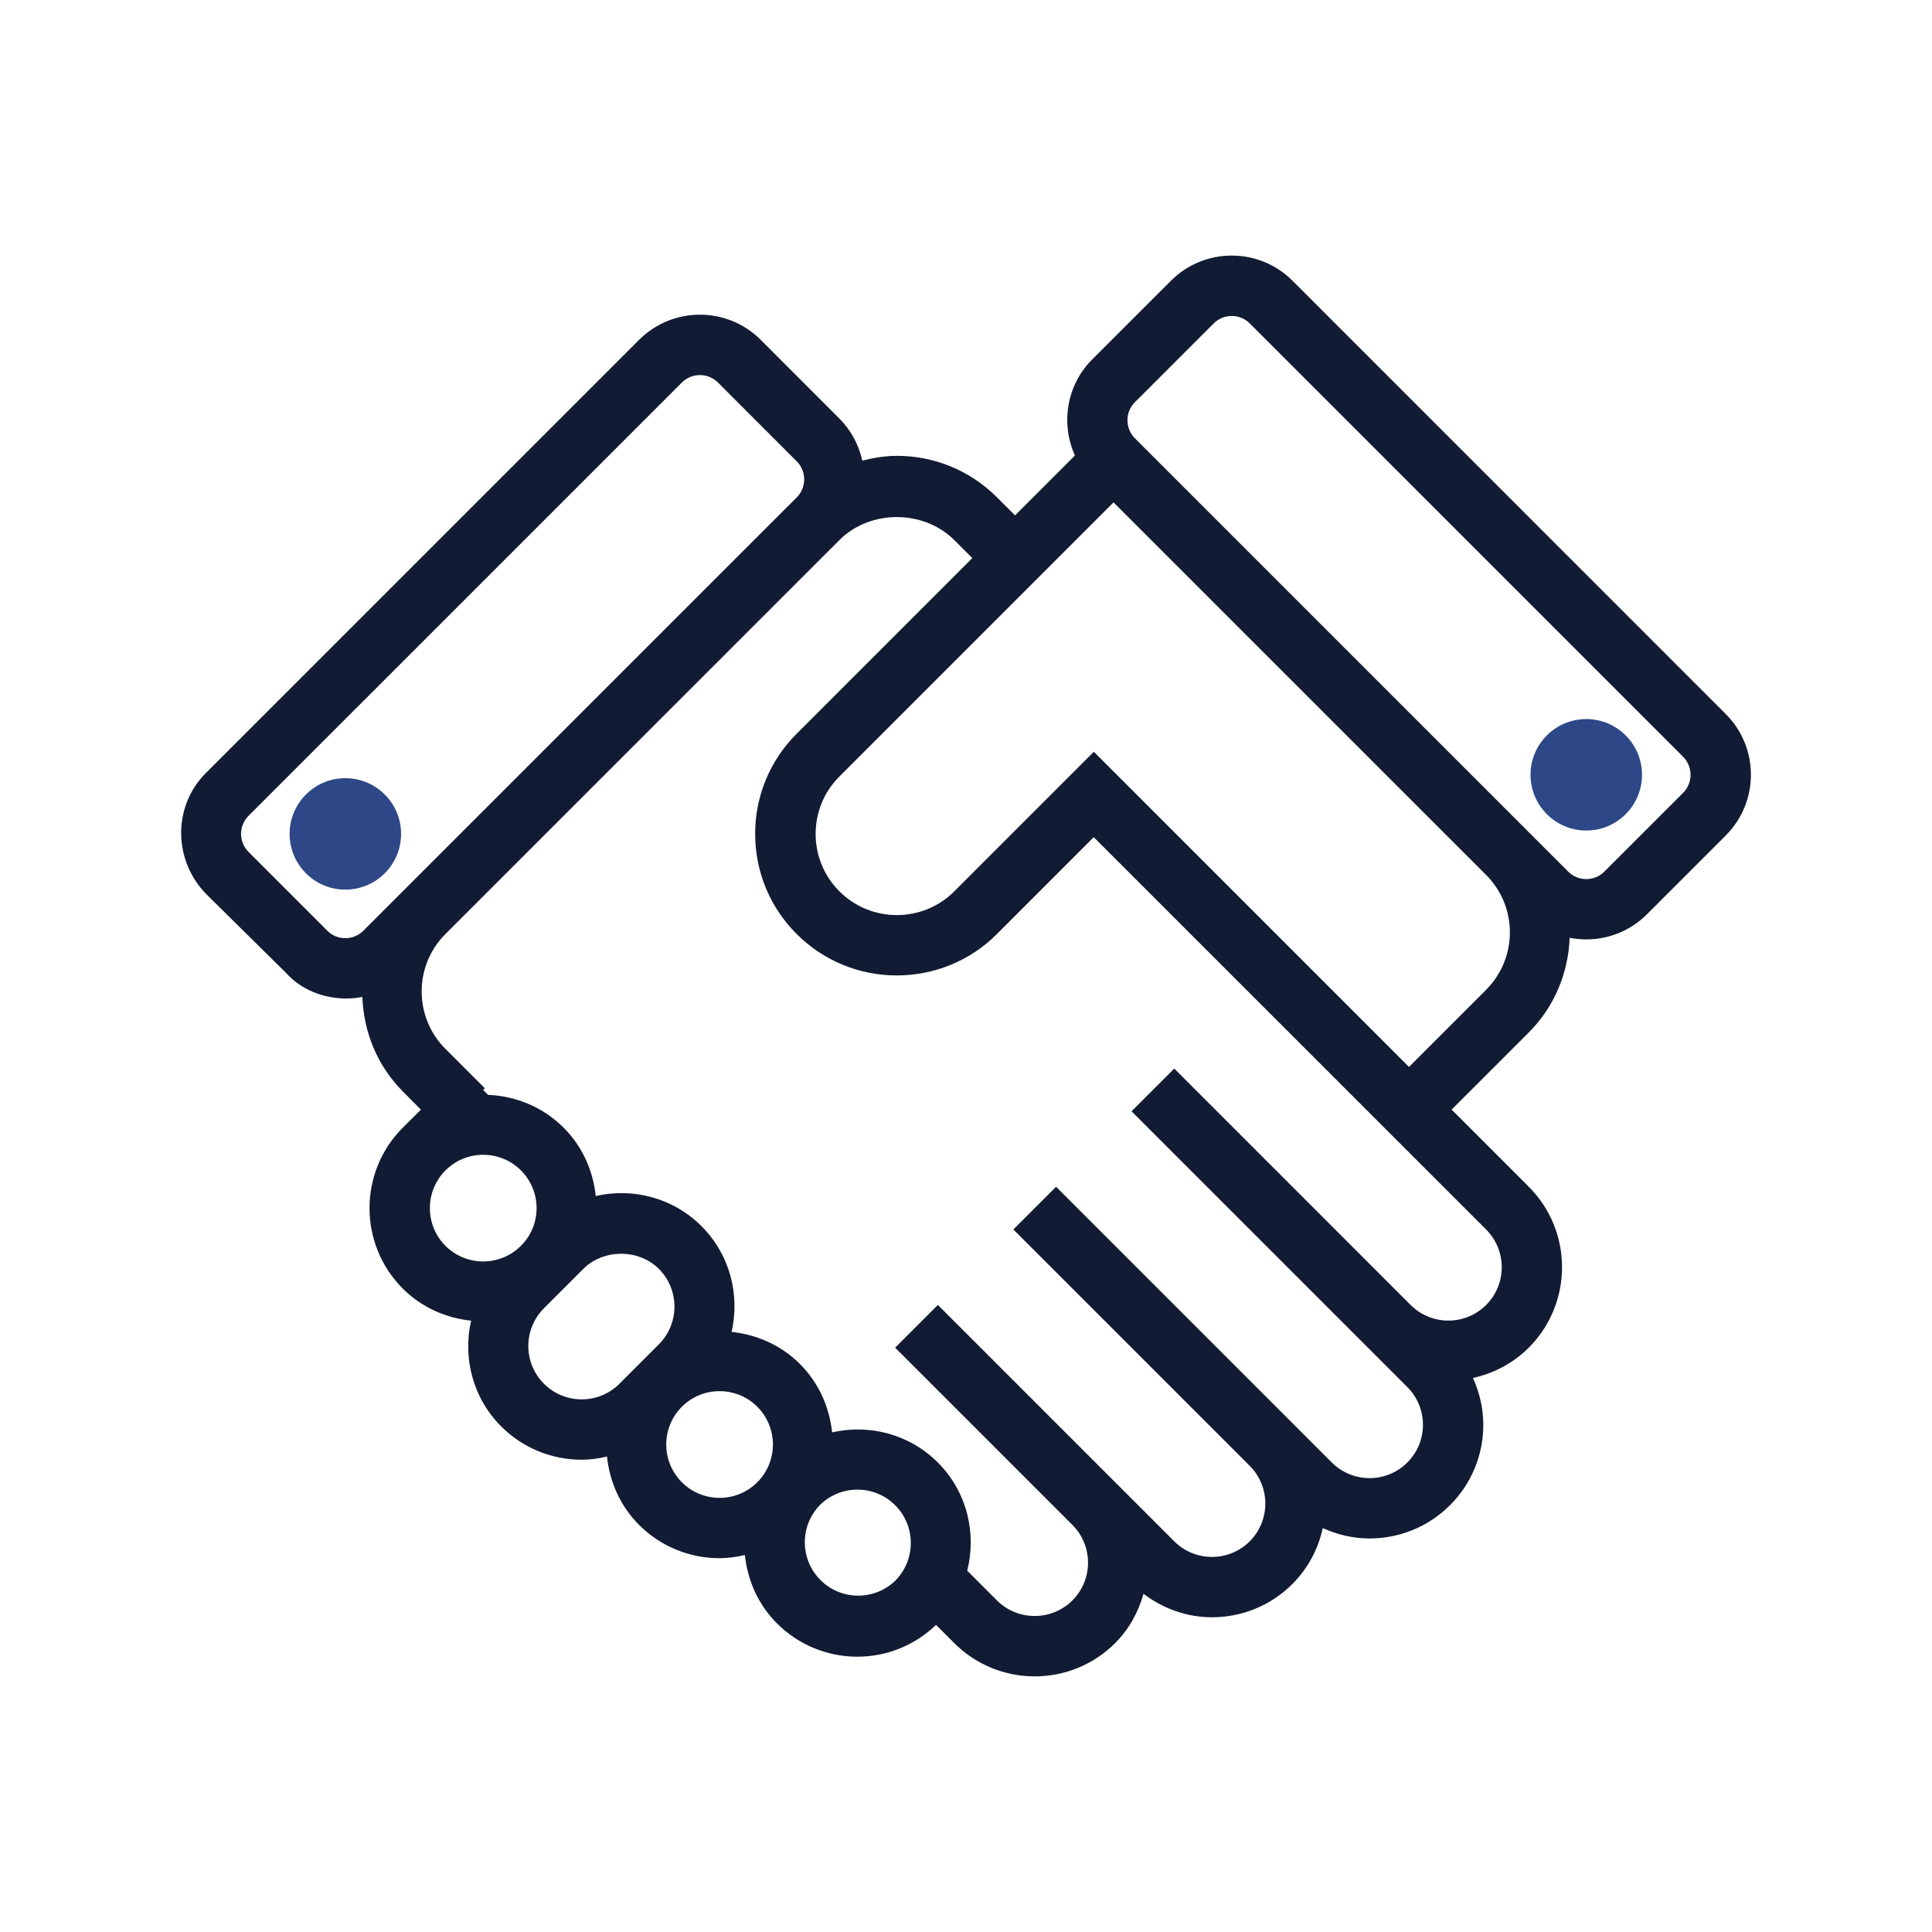
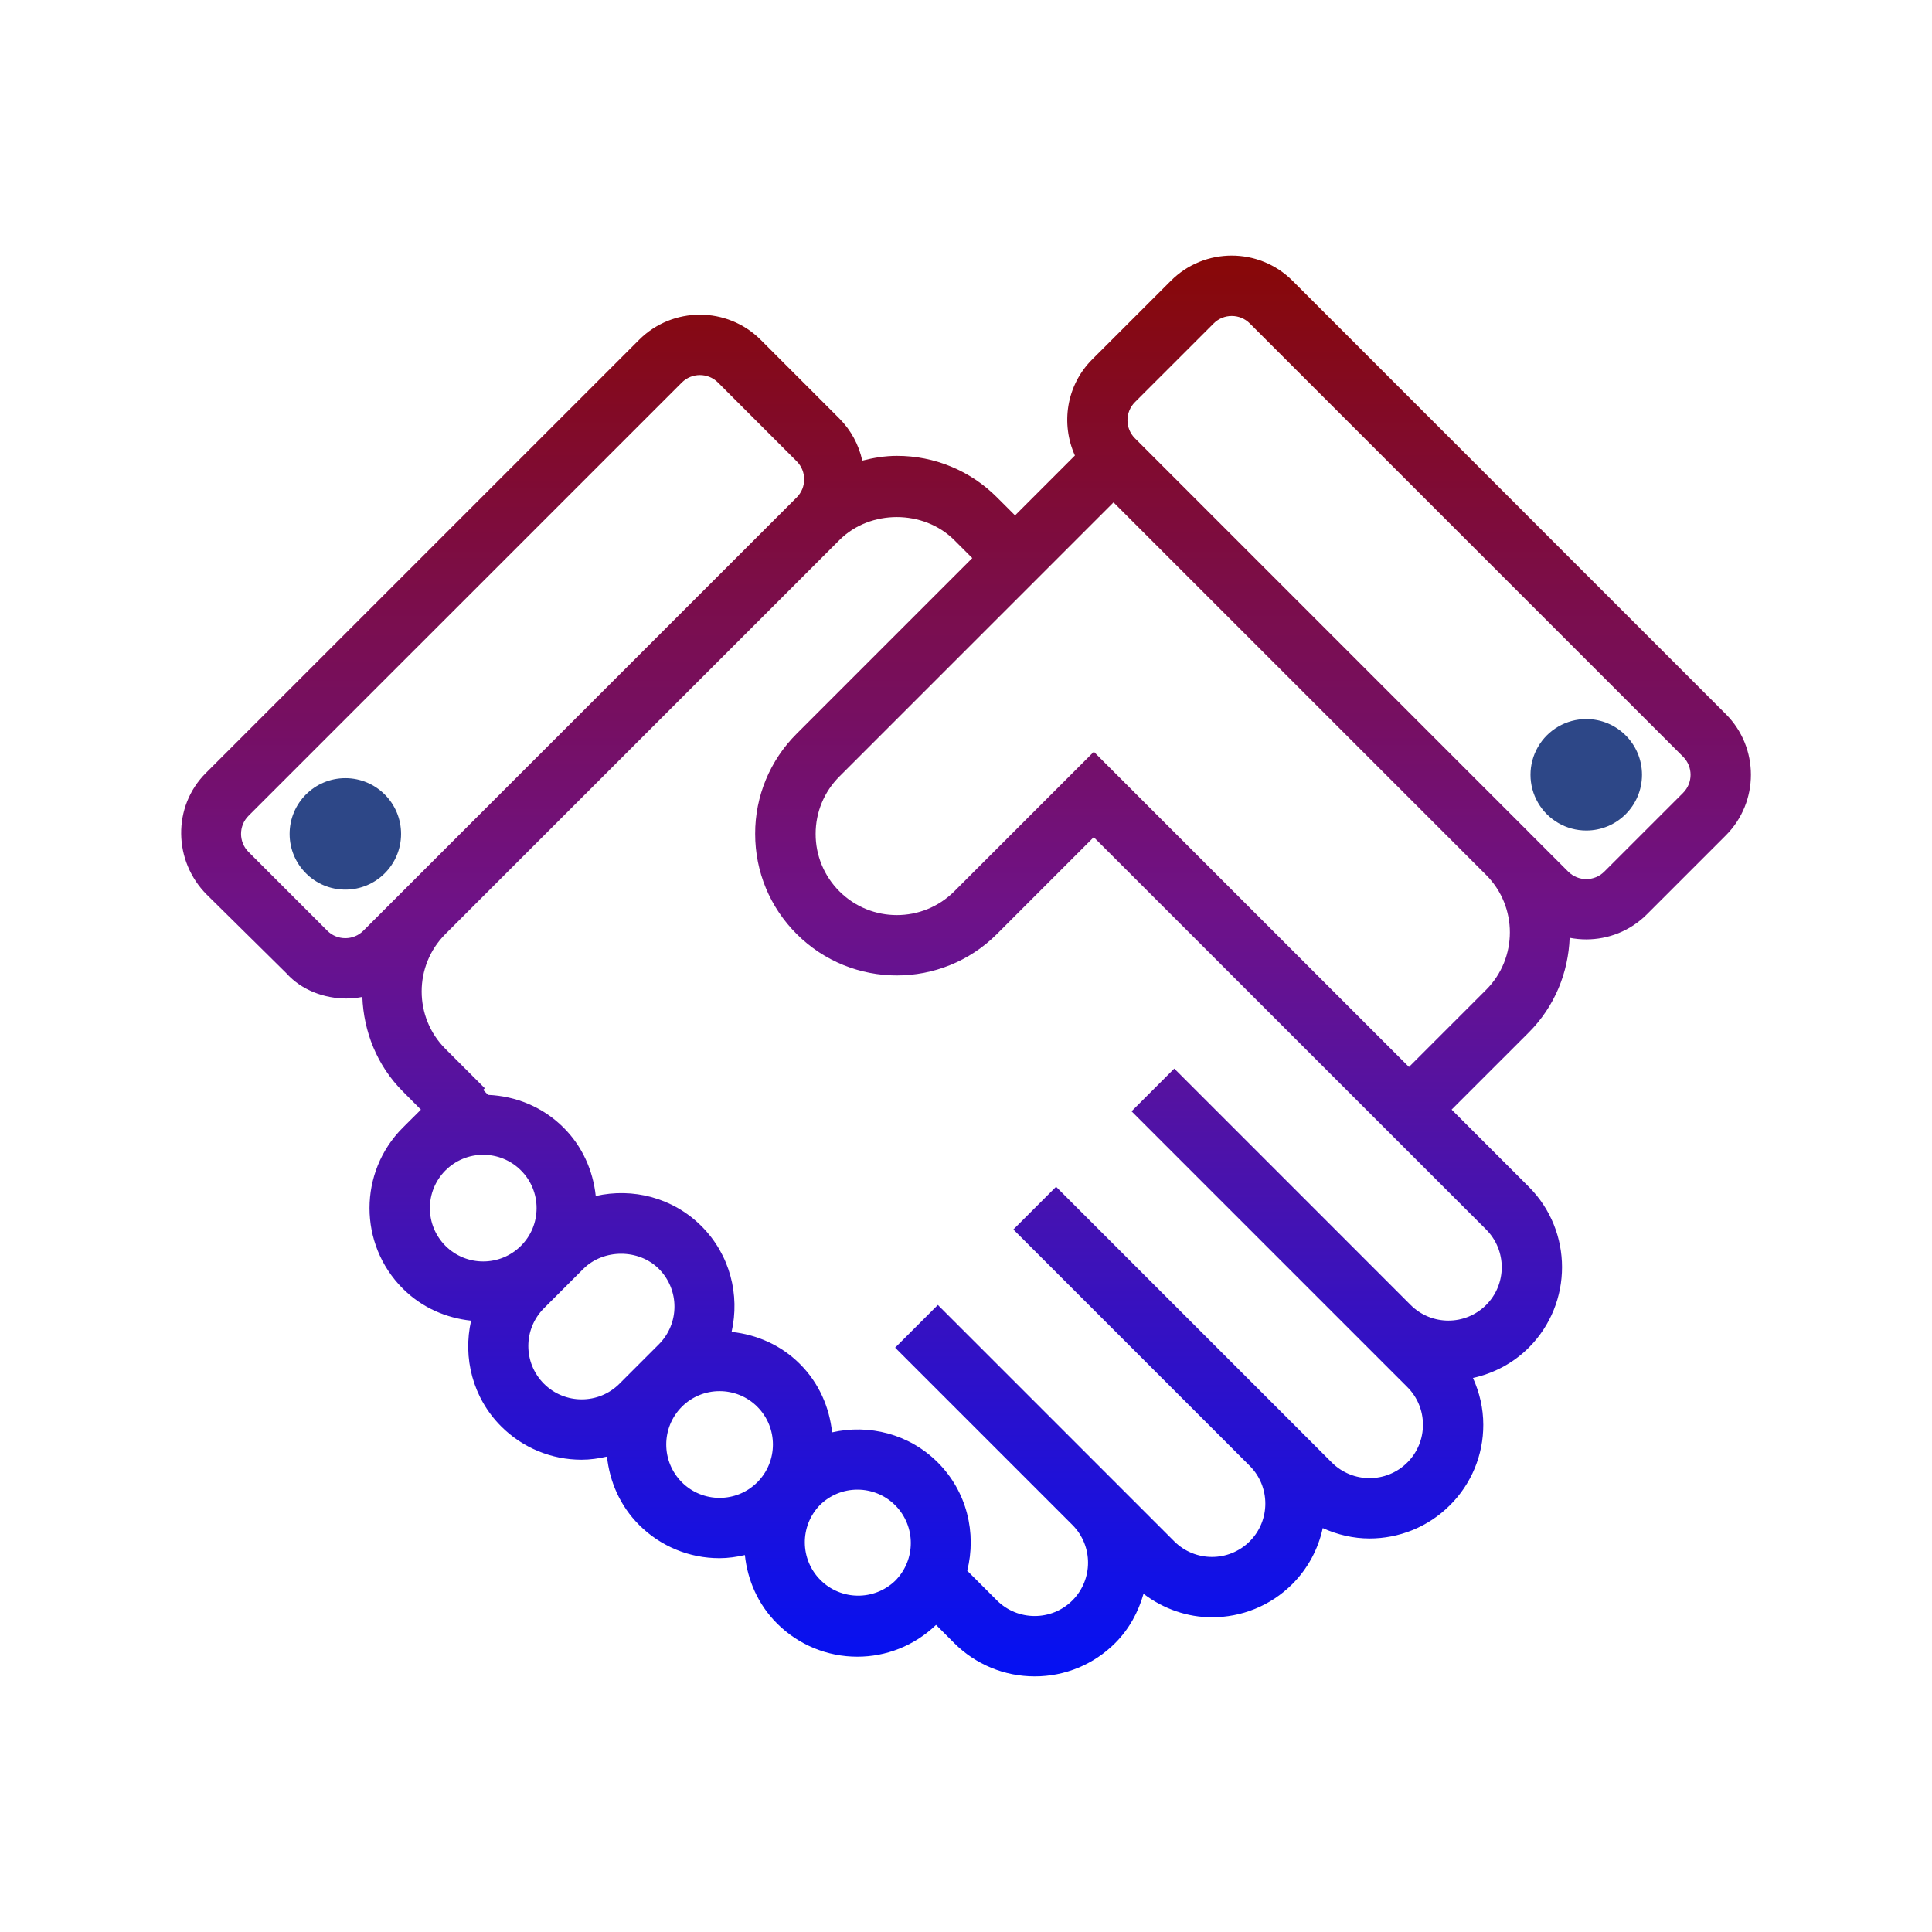
- <svg xmlns="http://www.w3.org/2000/svg" width="64" height="64" viewBox="0 0 172 172">
+ <svg xmlns="http://www.w3.org/2000/svg" width="172px" height="172px" viewBox="0 0 172 172" version="1.1">
  <defs>
-     <linearGradient x1="30.745" y1="69.421" x2="30.745" y2="79.504" gradientUnits="userSpaceOnUse" id="a">
-       <stop offset="0" stop-color="#2d4787" />
-       <stop offset="1" stop-color="#2d4787" />
+     <linearGradient x1="0.5" y1="0.014" x2="0.5" y2="1.031" id="gradient_1">
+       <stop offset="0" stop-color="#2D4787" />
+       <stop offset="1" stop-color="#2D4787" />
    </linearGradient>
-     <linearGradient x1="141.22" y1="64.269" x2="141.22" y2="74.825" gradientUnits="userSpaceOnUse" id="b">
-       <stop offset="0" stop-color="#2d4787" />
-       <stop offset="1" stop-color="#2d4787" />
+     <linearGradient x1="0.5" y1="0.025" x2="0.5" y2="1.089" id="gradient_2">
+       <stop offset="0" stop-color="#2D4787" />
+       <stop offset="1" stop-color="#2D4787" />
    </linearGradient>
-     <linearGradient x1="86.005" y1="21.812" x2="86.005" y2="152.239" gradientUnits="userSpaceOnUse" id="c">
-       <stop offset="0" stop-color="#111b33" />
-       <stop offset="1" stop-color="#111b33" />
+     <linearGradient x1="0.5" y1="0" x2="0.5" y2="1" id="gradient_3">
+       <stop offset="0" stop-color="#880808" />
+       <stop offset="0.457" stop-color="#6F1287" />
+       <stop offset="1" stop-color="#0511F2" />
    </linearGradient>
  </defs>
-   <g fill="none" stroke-miterlimit="10" font-family="none" font-weight="none" font-size="none" text-anchor="none" style="mix-blend-mode:normal">
-     <path d="M0 172V0h172v172z" />
-     <path d="M30.745 69.278a4.961 4.961 0 1 0 0 9.923 4.961 4.961 0 0 0 0-9.923z" fill="url(#a)" />
-     <path d="M141.22 64.016a4.961 4.961 0 1 0 0 9.923 4.961 4.961 0 0 0 0-9.923z" fill="url(#b)" />
-     <path d="M153.642 63.57l-38.577-38.579c-2.983-2.983-7.834-2.983-10.817 0l-7.017 7.012c-2.306 2.311-2.803 5.735-1.534 8.551l-5.33 5.33-1.607-1.605a12.529 12.529 0 0 0-8.917-3.695c-1.056 0-2.077.172-3.077.425a7.58 7.58 0 0 0-2.035-3.744l-7.014-7.017c-2.983-2.978-7.834-2.975-10.817.003L18.318 68.83c-2.978 2.983-2.889 7.834.091 10.817l7.103 7.014v.003c1.344 1.489 3.363 2.23 5.319 2.23.495 0 .94-.048 1.427-.142.118 3.064 1.285 6.095 3.617 8.428l1.597 1.607-1.613 1.607c-3.948 3.948-3.95 10.374-.002 14.322 1.7 1.701 3.862 2.623 6.084 2.86-.747 3.284.13 6.866 2.682 9.416a10.096 10.096 0 0 0 7.162 2.962c.758 0 1.51-.11 2.253-.28.236 2.223 1.158 4.384 2.86 6.085a10.096 10.096 0 0 0 7.161 2.962c.758 0 1.513-.11 2.255-.28.237 2.223 1.158 4.386 2.86 6.087a10.096 10.096 0 0 0 7.162 2.962c2.526 0 5.044-.954 6.998-2.83l1.62 1.62a10.096 10.096 0 0 0 7.163 2.962 10.09 10.09 0 0 0 7.16-2.961c1.26-1.26 2.071-2.785 2.528-4.39 1.8 1.366 3.937 2.09 6.093 2.09 2.593 0 5.187-.987 7.162-2.963a10.04 10.04 0 0 0 2.7-4.977c1.323.597 2.74.925 4.164.925 2.593 0 5.187-.987 7.162-2.962a10.056 10.056 0 0 0 2.967-7.162c0-1.465-.333-2.87-.92-4.166 1.82-.4 3.556-1.287 4.97-2.7 3.948-3.951 3.945-10.377 0-14.322l-6.87-6.87 6.87-6.869c2.333-2.333 3.52-5.364 3.639-8.425.486.094.978.142 1.473.142 1.959 0 3.918-.744 5.407-2.236l7.014-7.014c2.989-2.98 2.989-7.829.006-10.812zM29.138 82.858l-7.012-7.011a2.277 2.277 0 0 1-.003-3.215l38.58-38.576a2.279 2.279 0 0 1 3.214-.003l7.011 7.015c.887.884.887 2.33.003 3.214l-8.77 8.767-19.29 19.288-7.014 7.014-3.505 3.505c-.881.89-2.333.89-3.214.002zm10.521 21.34a4.732 4.732 0 0 1 3.36-1.39c1.215 0 2.435.462 3.36 1.39a4.72 4.72 0 0 1 1.391 3.358c0 1.269-.494 2.46-1.392 3.357a4.756 4.756 0 0 1-6.721 0 4.757 4.757 0 0 1 .002-6.716zm8.767 18.994a4.756 4.756 0 0 1 0-6.721l1.755-1.755 1.755-1.755c1.798-1.79 4.926-1.79 6.719 0a4.756 4.756 0 0 1 0 6.721l-1.755 1.755-1.755 1.755c-1.852 1.855-4.865 1.85-6.719 0zm12.277 8.767a4.757 4.757 0 0 1 0-6.719 4.732 4.732 0 0 1 3.359-1.39c1.217 0 2.435.463 3.36 1.39a4.757 4.757 0 0 1 0 6.719 4.753 4.753 0 0 1-6.72 0zm18.995 8.77a4.753 4.753 0 0 1-6.719-6.722 4.73 4.73 0 0 1 3.357-1.39c1.217 0 2.435.463 3.36 1.39a4.758 4.758 0 0 1 .002 6.721zm52.608-24.551a4.756 4.756 0 0 1-6.722 0l-8.766-8.77-12.277-12.276-3.803 3.803 24.55 24.55a4.719 4.719 0 0 1 1.393 3.357 4.716 4.716 0 0 1-1.392 3.36 4.756 4.756 0 0 1-6.722 0l-3.504-3.505-5.262-5.262-15.781-15.781-3.803 3.803 15.78 15.78 5.263 5.263a4.757 4.757 0 0 1 0 6.718 4.756 4.756 0 0 1-6.722 0l-5.262-5.262-15.78-15.78-3.804 3.802 15.781 15.781a4.756 4.756 0 0 1 0 6.722 4.762 4.762 0 0 1-6.718 0l-2.645-2.645c.839-3.343-.01-7.025-2.617-9.635-2.554-2.553-6.133-3.429-9.415-2.682-.236-2.222-1.158-4.383-2.86-6.084-1.7-1.701-3.864-2.623-6.086-2.86.747-3.284-.13-6.866-2.683-9.417-2.55-2.55-6.13-3.429-9.411-2.682-.245-2.295-1.207-4.432-2.862-6.084-1.863-1.863-4.276-2.814-6.722-2.919l-.44-.44.147-.149-3.507-3.507c-2.814-2.814-2.82-7.39-.013-10.21L74.73 48.08c.003-.002.003-.005.006-.005 2.73-2.725 7.484-2.72 10.218.005l1.607 1.605L76.185 60.06l-5.26 5.262a12.518 12.518 0 0 0-3.695 8.915c0 3.367 1.312 6.536 3.696 8.917 4.915 4.915 12.913 4.915 17.829 0l8.618-8.622 34.933 34.927a4.757 4.757 0 0 1 0 6.719zm0-28.06l-6.87 6.869L97.38 66.929 84.957 79.354c-2.816 2.816-7.404 2.822-10.226 0a7.19 7.19 0 0 1-2.117-5.115c0-1.93.752-3.746 2.117-5.111l10.522-10.522 13.88-13.88L132.32 77.91c2.803 2.816 2.8 7.393-.013 10.207zm17.536-17.533l-7.015 7.014a2.274 2.274 0 0 1-3.214 0l-3.494-3.494-.01-.013-5.263-5.262-19.288-19.291-2.561-2.561-7.958-7.958a2.277 2.277 0 0 1-.002-3.214l7.014-7.012a2.262 2.262 0 0 1 1.607-.664c.583 0 1.164.22 1.607.664l38.58 38.579a2.278 2.278 0 0 1-.003 3.211z" fill="url(#c)" />
+   <g id="c-val-3-2">
+     <g id="Group">
+       <path d="M0 172L0 0L172 0L172 172L0 172Z" id="Shape" fill="none" stroke="none" />
+       <path d="M4.962 0C2.221 0 0 2.221 0 4.962C0 7.702 2.221 9.923 4.962 9.923C7.702 9.923 9.923 7.702 9.923 4.962C9.923 2.221 7.702 0 4.962 0L4.962 0Z" transform="translate(25.78351 69.27801)" id="Shape" fill="url(#gradient_1)" stroke="none" />
+       <path d="M4.964 0C3.191 -0.001 1.552 0.944 0.665 2.48C-0.222 4.015 -0.222 5.907 0.665 7.443C1.552 8.978 3.191 9.924 4.964 9.923C7.704 9.923 9.925 7.702 9.926 4.962C9.926 2.221 7.704 8.39233e-05 4.964 -7.62939e-06L4.964 0Z" transform="translate(136.2558 64.01599)" id="Shape" fill="url(#gradient_2)" stroke="none" />
+       <path d="M98.936 2.237L137.513 40.816C140.496 43.799 140.496 48.648 137.507 51.628L130.493 58.642C129.004 60.134 127.045 60.878 125.086 60.878C124.591 60.878 124.099 60.83 123.613 60.736C123.494 63.797 122.307 66.828 119.974 69.161L113.104 76.03L119.974 82.9C123.919 86.845 123.922 93.271 119.974 97.222C118.56 98.635 116.824 99.522 115.004 99.922C115.591 101.218 115.924 102.623 115.924 104.088C115.932 106.776 114.864 109.355 112.957 111.25C110.982 113.225 108.388 114.212 105.795 114.212C104.371 114.212 102.954 113.884 101.631 113.287C101.227 115.171 100.29 116.899 98.931 118.264C96.956 120.24 94.362 121.227 91.769 121.227C89.613 121.227 87.476 120.503 85.676 119.137C85.219 120.742 84.408 122.267 83.148 123.527C81.251 125.428 78.674 126.493 75.988 126.488C73.302 126.493 70.724 125.427 68.825 123.526L67.205 121.906C65.251 123.782 62.733 124.736 60.207 124.736C57.521 124.741 54.944 123.675 53.045 121.774C51.343 120.073 50.422 117.91 50.185 115.687C49.443 115.857 48.688 115.967 47.93 115.967C45.244 115.972 42.667 114.906 40.769 113.005C39.067 111.304 38.145 109.143 37.909 106.92C37.166 107.09 36.414 107.2 35.656 107.2C32.97 107.205 30.392 106.139 28.494 104.238C25.942 101.688 25.065 98.106 25.812 94.822C23.59 94.585 21.428 93.663 19.728 91.962C15.78 88.014 15.782 81.588 19.73 77.64L21.343 76.033L19.746 74.426C17.414 72.093 16.247 69.062 16.129 65.998C15.642 66.092 15.197 66.14 14.702 66.14C12.746 66.14 10.727 65.399 9.383 63.91L9.383 63.907L2.28 56.893C-0.7 53.91 -0.789 49.059 2.189 46.076L40.771 7.497C43.754 4.519 48.605 4.516 51.588 7.494L58.602 14.511C59.625 15.539 60.331 16.838 60.637 18.255C61.637 18.002 62.658 17.83 63.714 17.83C67.061 17.822 70.272 19.152 72.631 21.525L74.238 23.13L79.568 17.8C78.299 14.984 78.796 11.56 81.102 9.249L88.119 2.237C91.102 -0.746 95.953 -0.746 98.936 2.237ZM126.698 54.845L133.713 47.831L133.713 47.83C134.597 46.943 134.598 45.508 133.716 44.619L95.136 6.04C94.693 5.596 94.112 5.376 93.529 5.376C92.927 5.375 92.348 5.614 91.922 6.04L84.908 13.052C84.024 13.941 84.025 15.378 84.91 16.266L92.868 24.224L95.429 26.785L114.717 46.076L119.98 51.338L119.99 51.351L123.484 54.845C124.372 55.732 125.81 55.732 126.698 54.845ZM13.009 60.104L5.997 53.093C5.111 52.205 5.109 50.768 5.994 49.878L44.574 11.302C45.462 10.417 46.898 10.416 47.788 11.299L54.799 18.314C55.686 19.198 55.686 20.644 54.802 21.528L46.032 30.295L26.742 49.583L19.728 56.597L16.223 60.102C15.342 60.992 13.89 60.992 13.009 60.104ZM116.177 65.364L109.307 72.233L81.251 44.175L68.828 56.6C66.012 59.416 61.424 59.422 58.602 56.6C57.242 55.246 56.48 53.404 56.485 51.485C56.485 49.555 57.237 47.739 58.602 46.374L69.124 35.852L83.004 21.972L116.191 55.156C118.994 57.972 118.991 62.549 116.178 65.363L116.177 65.364ZM109.455 93.424C111.312 95.279 114.32 95.279 116.177 93.424C118.029 91.567 118.029 88.562 116.177 86.705L81.244 51.778L72.626 60.4C67.71 65.315 59.712 65.315 54.797 60.4C52.413 58.019 51.101 54.85 51.101 51.483C51.092 48.137 52.423 44.927 54.796 42.568L60.056 37.306L70.432 26.931L68.825 25.326C66.091 22.601 61.337 22.596 58.607 25.321C58.604 25.321 58.604 25.324 58.601 25.326L23.512 60.413C20.705 63.233 20.711 67.809 23.525 70.623L27.032 74.13L26.885 74.279L27.325 74.719C29.771 74.824 32.184 75.775 34.047 77.638C35.702 79.29 36.664 81.427 36.909 83.722C40.19 82.975 43.77 83.854 46.32 86.404C48.873 88.955 49.75 92.537 49.003 95.821C51.225 96.058 53.389 96.98 55.089 98.681C56.791 100.382 57.713 102.543 57.949 104.765C61.231 104.018 64.81 104.894 67.364 107.447C69.971 110.057 70.82 113.739 69.981 117.082L72.626 119.727C74.484 121.576 77.487 121.576 79.344 119.727C81.199 117.87 81.199 114.862 79.344 113.005L63.563 97.224L67.367 93.422L83.147 109.202L88.409 114.464C90.266 116.319 93.274 116.319 95.131 114.464C96.983 112.608 96.983 109.603 95.131 107.746L74.088 86.703L77.891 82.9L93.672 98.681L98.934 103.943L102.438 107.448C104.295 109.303 107.303 109.303 109.16 107.448C110.055 106.559 110.556 105.349 110.552 104.088C110.555 102.828 110.053 101.619 109.159 100.731L84.609 76.181L88.412 72.378L100.689 84.654L109.455 93.424ZM26.89 80.054C25.63 80.052 24.42 80.552 23.53 81.444L23.53 81.443C21.68 83.299 21.679 86.302 23.528 88.159C25.385 90.013 28.392 90.013 30.249 88.159C31.147 87.262 31.641 86.071 31.641 84.802C31.644 83.542 31.144 82.333 30.25 81.444C29.325 80.516 28.105 80.054 26.89 80.054ZM32.297 100.438C30.443 98.582 30.443 95.574 32.297 93.717L34.052 91.962L35.807 90.207C37.605 88.417 40.733 88.417 42.526 90.207C44.38 92.064 44.38 95.072 42.526 96.928L40.771 98.683L39.016 100.438C37.164 102.293 34.151 102.288 32.297 100.438ZM44.574 102.486C42.722 104.343 42.722 107.348 44.574 109.205L44.573 109.205C46.429 111.06 49.437 111.06 51.293 109.205C53.145 107.348 53.145 104.343 51.293 102.486C50.368 101.559 49.15 101.096 47.933 101.096C46.673 101.094 45.464 101.594 44.574 102.486ZM63.569 117.975C61.703 119.77 58.743 119.741 56.913 117.909C55.083 116.078 55.055 113.119 56.85 111.253C57.74 110.361 58.948 109.861 60.207 109.863C61.424 109.863 62.642 110.326 63.567 111.253C65.421 113.11 65.422 116.116 63.569 117.974L63.569 117.975Z" transform="translate(16.12875 22.75375)" id="Shape" fill="url(#gradient_3)" fill-rule="evenodd" stroke="none" />
+     </g>
  </g>
</svg>
